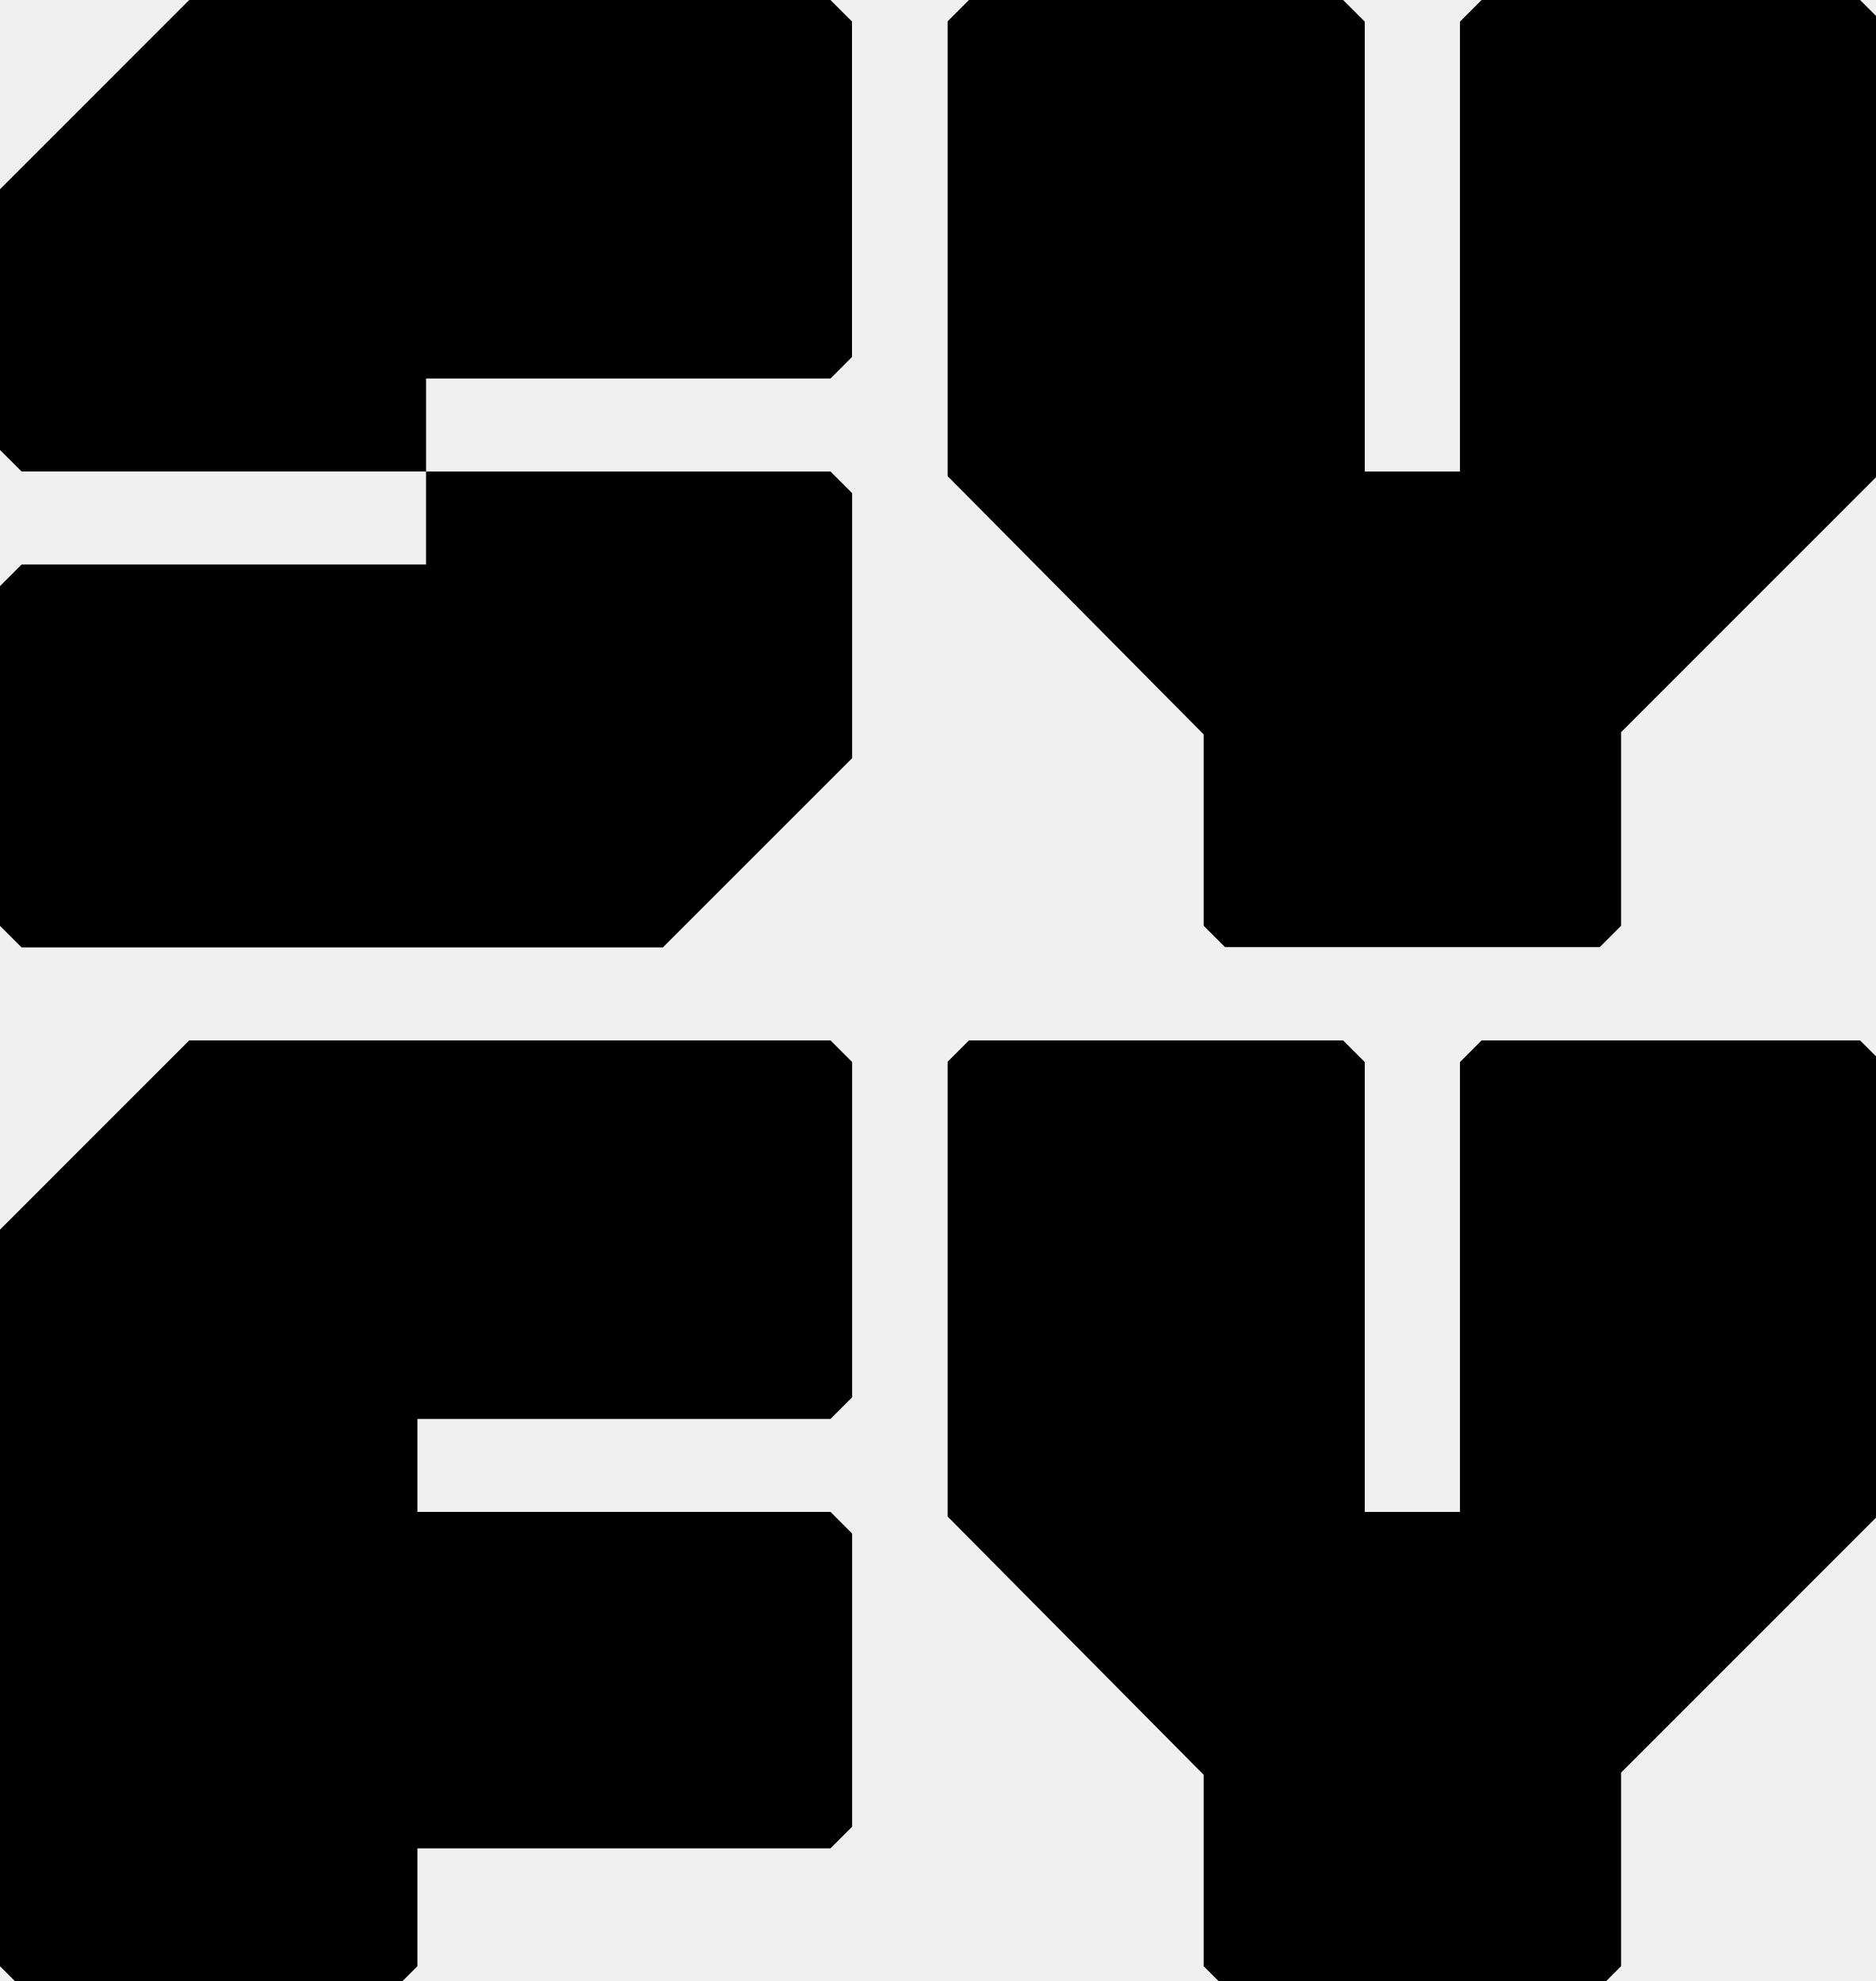
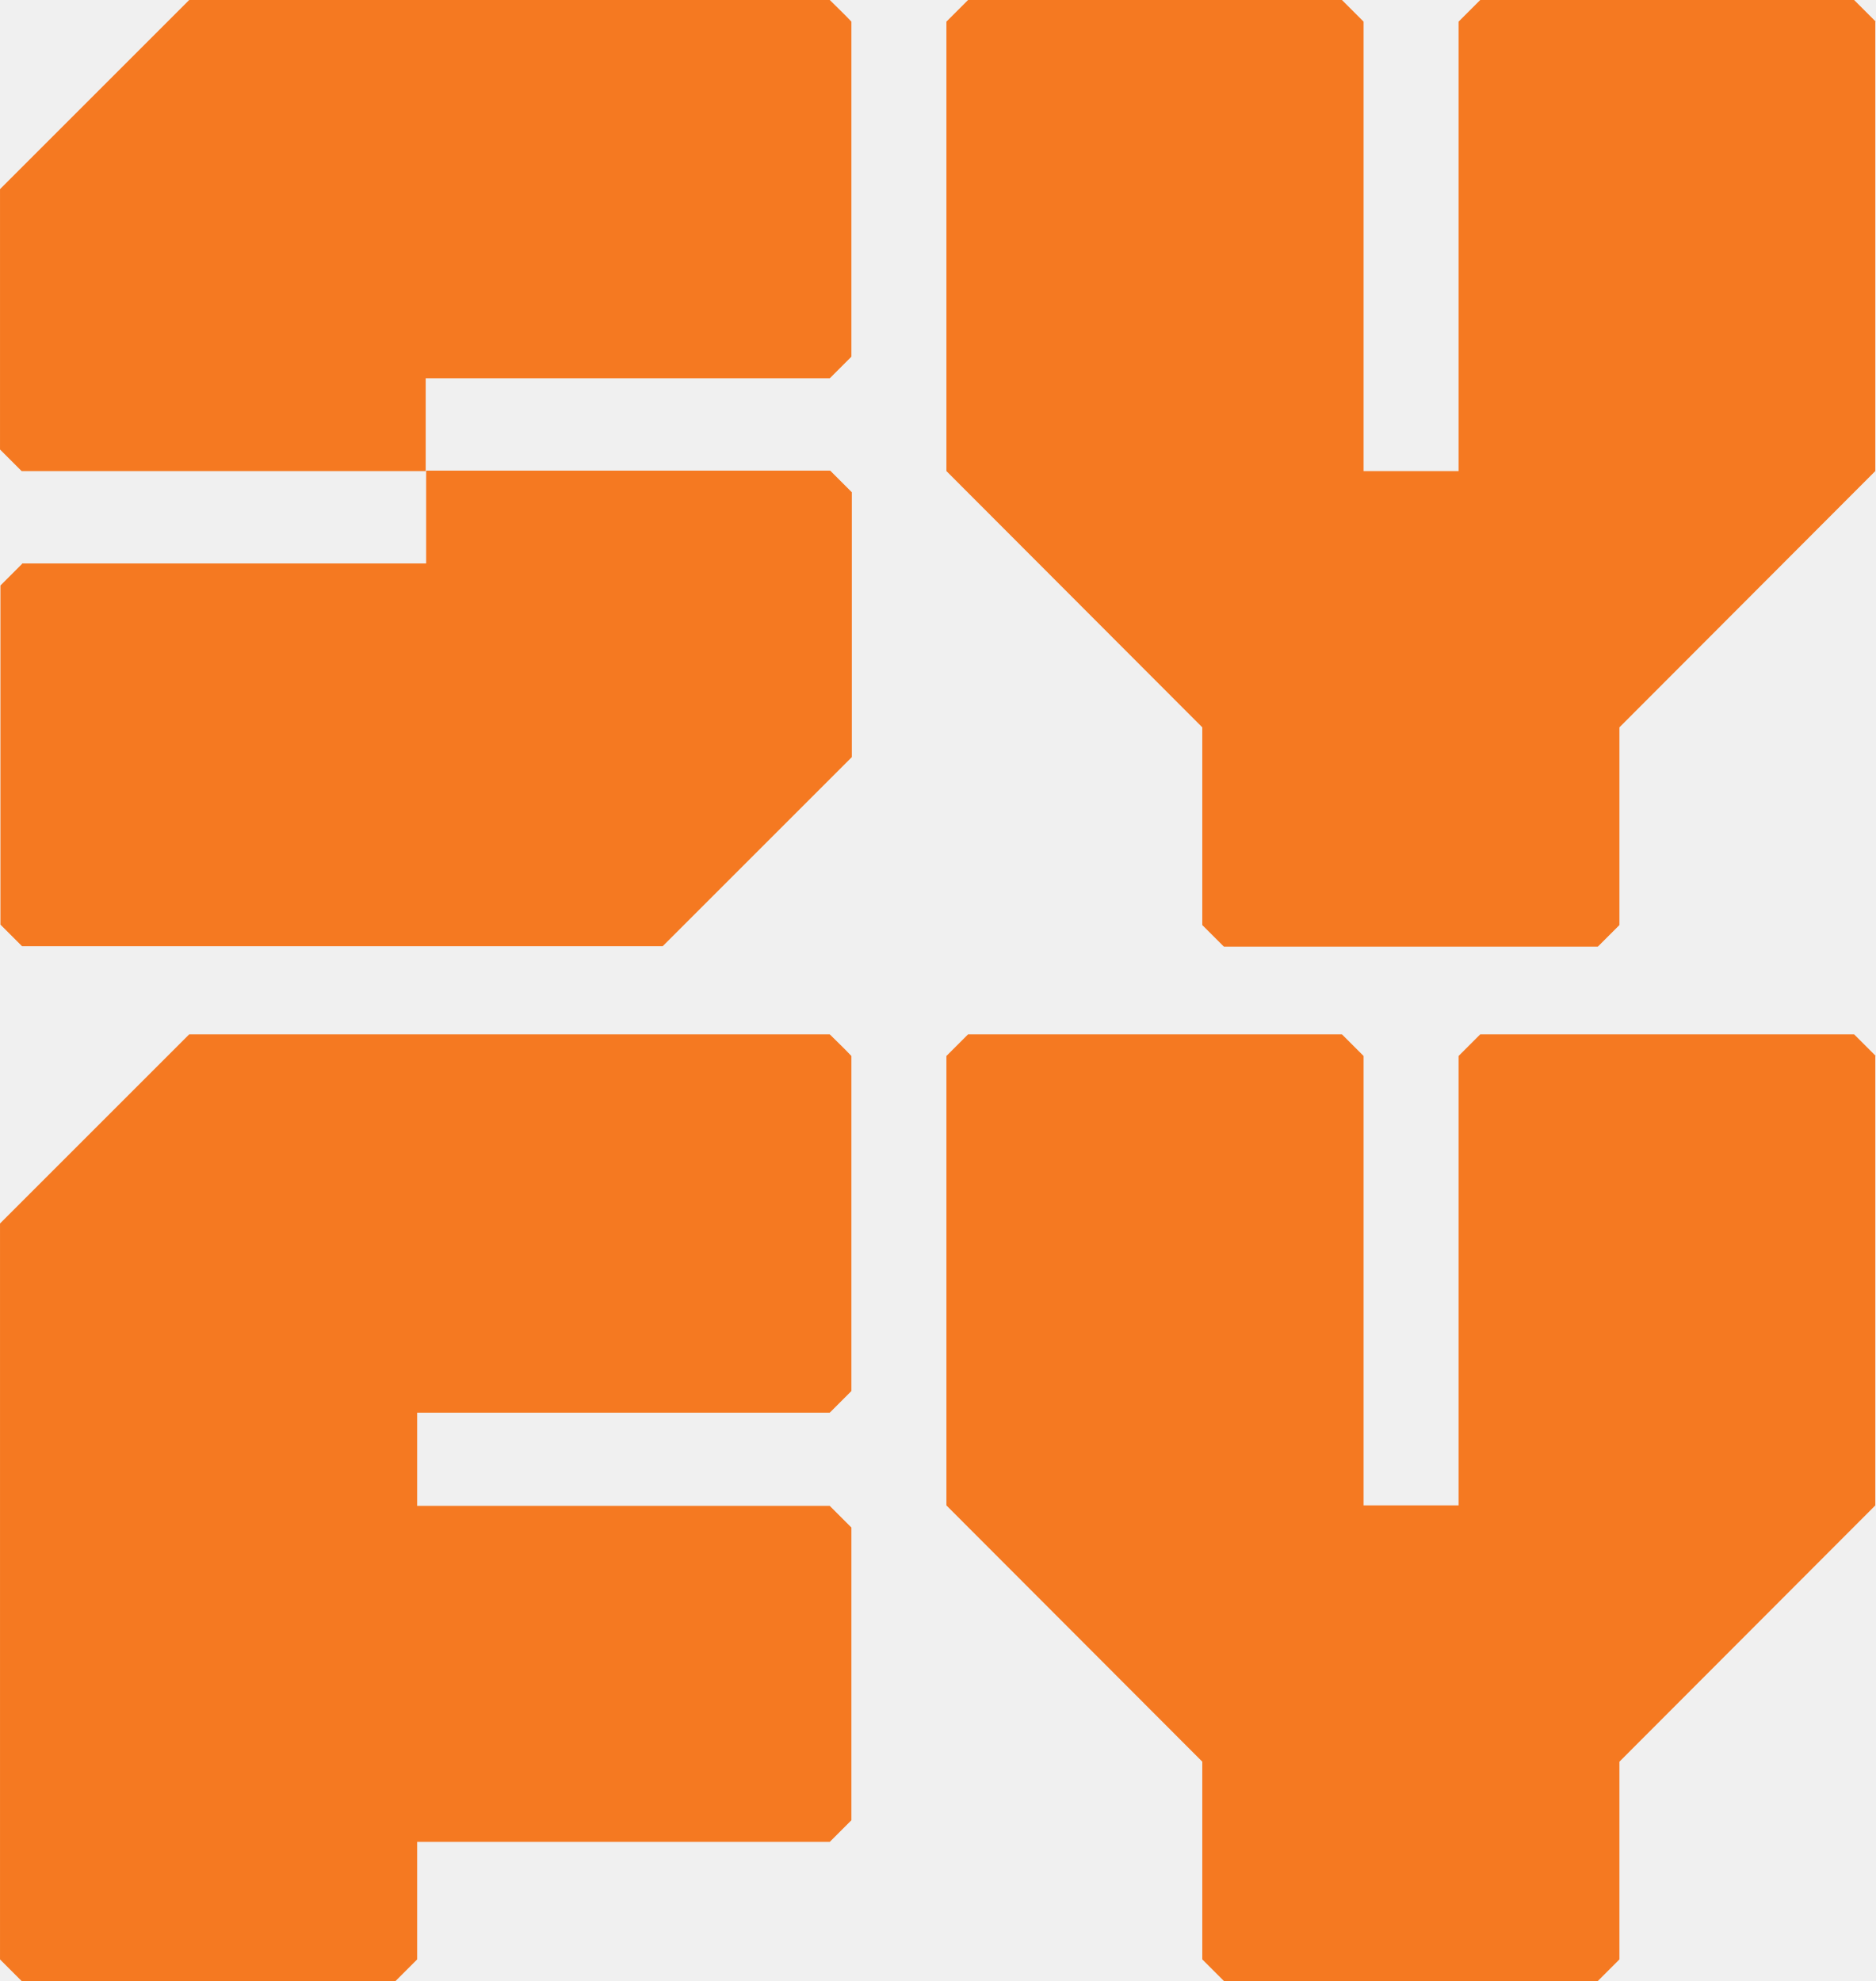
- <svg xmlns="http://www.w3.org/2000/svg" width="175.793" height="185.741" viewBox="0 0 46.512 49.144">
-   <defs>
-     <mask maskUnits="userSpaceOnUse" x="350.697" y="0" width="345.889" height="350.792" id="d">
-       <path fill="#fff" d="M696.586.001v350.791H350.698V.001z" filter="url(#a)" />
-     </mask>
-     <filter id="a" filterUnits="userSpaceOnUse" x="350.697" y="0" width="345.889" height="350.792">
-       <feColorMatrix values="1 0 0 0 0 0 1 0 0 0 0 0 1 0 0 0 0 0 1 0" />
-     </filter>
-     <mask maskUnits="userSpaceOnUse" x="350.697" y="385.229" width="345.889" height="350.789" id="e">
-       <path fill="#fff" d="M696.586 736.018H350.698V385.229h345.888z" filter="url(#b)" />
-     </mask>
-     <filter id="b" filterUnits="userSpaceOnUse" x="350.697" y="385.229" width="345.889" height="350.789">
-       <feColorMatrix values="1 0 0 0 0 0 1 0 0 0 0 0 1 0 0 0 0 0 1 0" />
-     </filter>
-     <mask maskUnits="userSpaceOnUse" x="0" y="0" width="315.446" height="174.585" id="f">
-       <path fill="#fff" d="M315.446.001v174.582H0V.001z" filter="url(#c)" />
-     </mask>
-     <filter id="c" filterUnits="userSpaceOnUse" x="0" y="0" width="315.446" height="174.585">
-       <feColorMatrix values="1 0 0 0 0 0 1 0 0 0 0 0 1 0 0 0 0 0 1 0" />
-     </filter>
-   </defs>
-   <path mask="url(#d)" d="M688.581 0H548.472c-3.133 3.127-4.88 4.883-8.007 8.007v166.576h-35.252V8.007L497.209 0H358.705c-3.128 3.127-4.88 4.883-8.007 8.007v168.177l94.884 95.738v70.864l8.006 8.006h138.51c3.128-3.129 4.877-4.88 8.005-8.006V271.1l96.484-96.517V8.007c-3.128-3.124-4.878-4.88-8.006-8.007" transform="scale(.067)" />
-   <path mask="url(#e)" d="M688.581 385.229H548.472c-3.133 3.125-4.88 4.885-8.007 8.008v166.576h-35.252V393.237l-8.004-8.008H358.705l-8.007 8.008v168.174l94.884 95.734v70.865c3.128 3.131 4.877 4.881 8.006 8.008h138.51a15112.3 15112.3 0 0 0 8.005-8.008v-71.688l96.484-96.512V393.237l-8.006-8.008" transform="scale(.067)" />
-   <path mask="url(#f)" d="M307.442 0H70.055L0 70.075V166.6c3.127 3.128 4.879 4.878 8.006 7.985h149.716V140.15h149.72c3.127-3.128 4.877-4.882 8.004-8.012V8.007c-3.127-3.124-4.877-4.88-8.004-8.007" transform="scale(.067)" />
-   <path d="M.536 14.004L0 14.541v8.426l.536.536h15.905l4.694-4.695v-6.574l-.536-.537H10.567v2.307zM20.599 25.81H4.694L0 30.505v18.272l.536.536h9.28l.537-.536v-2.924h10.246l.536-.537v-7.272l-.536-.537H10.353V35.2h10.246l.536-.536v-8.317l-.536-.537" />
+ <svg xmlns="http://www.w3.org/2000/svg" width="426" height="450" version="1.1">
+   <g fill="#f57921">
+     <path d="m188.45 0h-145.48l-42.968 42.968v59.132c1.944 1.944 2.967 2.967 4.911 4.911h91.768v-21.075h91.767c1.944-1.944 2.967-2.967 4.911-4.911v-76.115c-1.841-1.944-2.967-2.967-4.911-4.911z" />
+     <path d="m5.013 128.09c-1.944 1.944-2.967 2.967-4.911 4.911v77.036c1.944 1.944 2.967 2.967 4.911 4.911h145.48l42.968-42.968v-60.155c-1.944-1.944-2.967-2.967-4.911-4.911h-91.767v21.075h-91.767z" />
+     <path d="m426 4.911c-1.944-1.944-2.967-2.967-4.911-4.911h-84.913c-1.944 1.944-2.967 2.967-4.911 4.911v102.1h-21.586v-102.1c-1.944-1.944-2.967-2.967-4.911-4.911h-84.913c-1.944 1.944-2.967 2.967-4.911 4.911v102.1l58.109 58.211v44.912c1.944 1.944 2.967 2.967 4.911 4.911h84.913c1.944-1.944 2.967-2.967 4.911-4.911v-44.912l58.109-58.211v-102.1z" />
+     <path d="m426 239.87c-1.944-1.944-2.967-2.967-4.911-4.911h-84.913c-1.944 1.944-2.967 2.967-4.911 4.911v102.1h-21.586v-102.1c-1.944-1.944-2.967-2.967-4.911-4.911h-84.913c-1.944 1.944-2.967 2.967-4.911 4.911v102.1l58.109 58.211v44.912c1.944 1.944 2.967 2.967 4.911 4.911h84.913c1.944-1.944 2.967-2.967 4.911-4.911v-44.912l58.109-58.211v-102.1z" />
+     <path d="m188.45 234.96h-145.48l-42.968 42.968v167.17c1.944 1.944 2.967 2.967 4.911 4.911h84.913c1.944-1.944 2.967-2.967 4.911-4.911v-26.702h93.711c1.944-1.944 2.967-2.967 4.911-4.911v-66.498c-1.944-1.944-2.967-2.967-4.911-4.911h-93.711v-21.177h93.711c1.944-1.944 2.967-2.967 4.911-4.911v-76.115c-1.841-1.944-2.967-2.967-4.911-4.911z" />
+   </g>
</svg>
